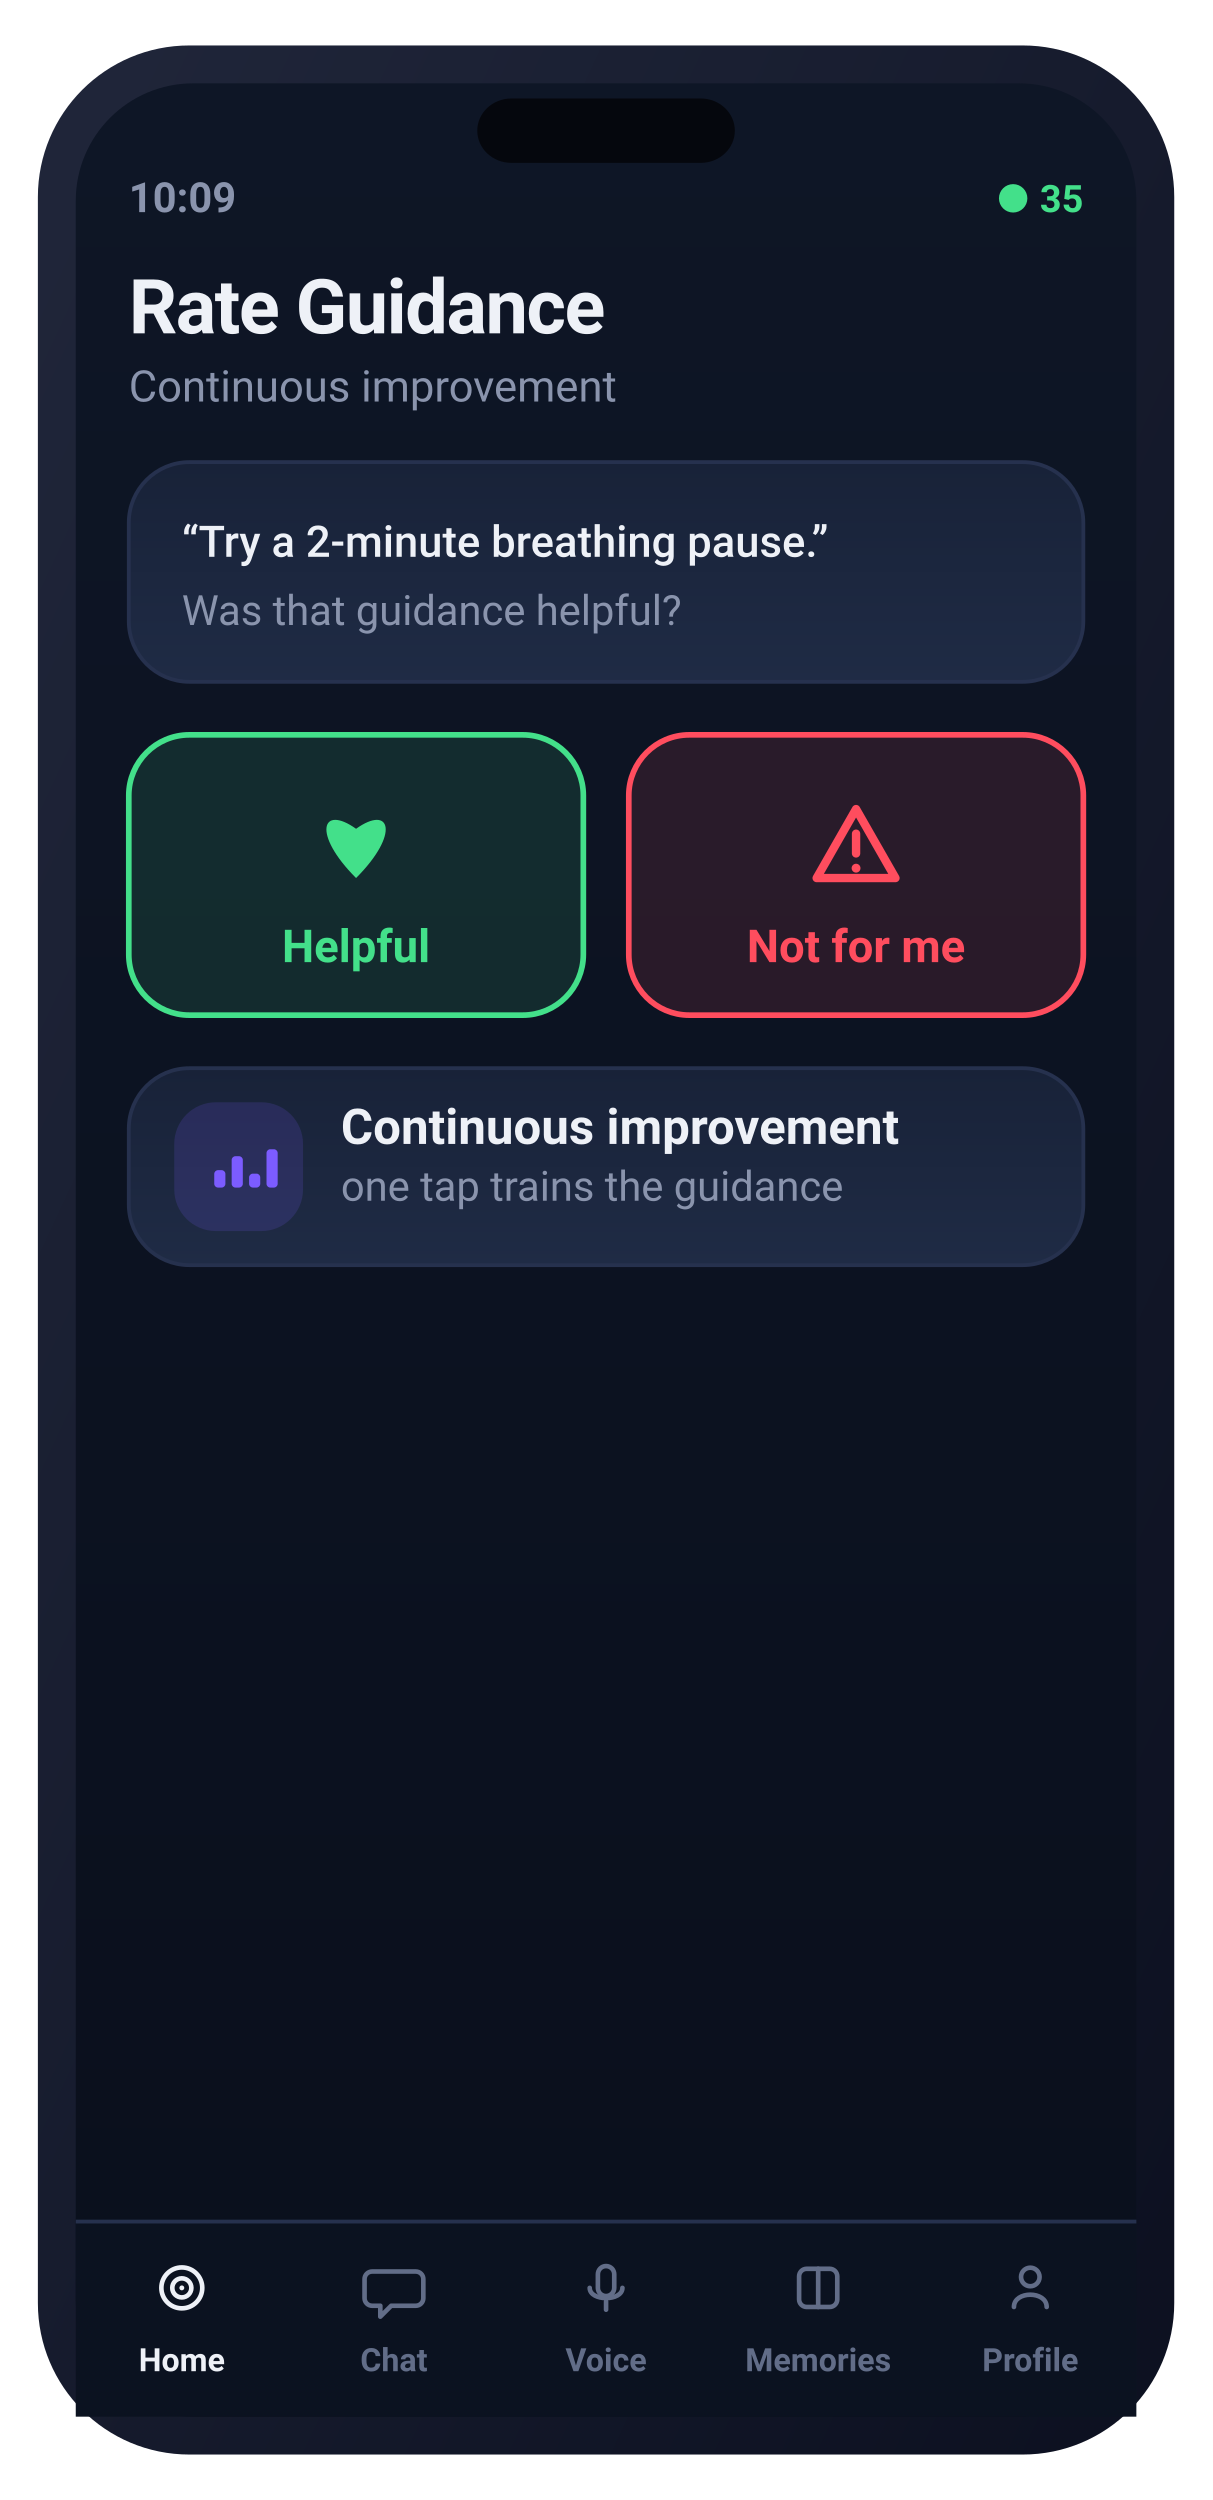
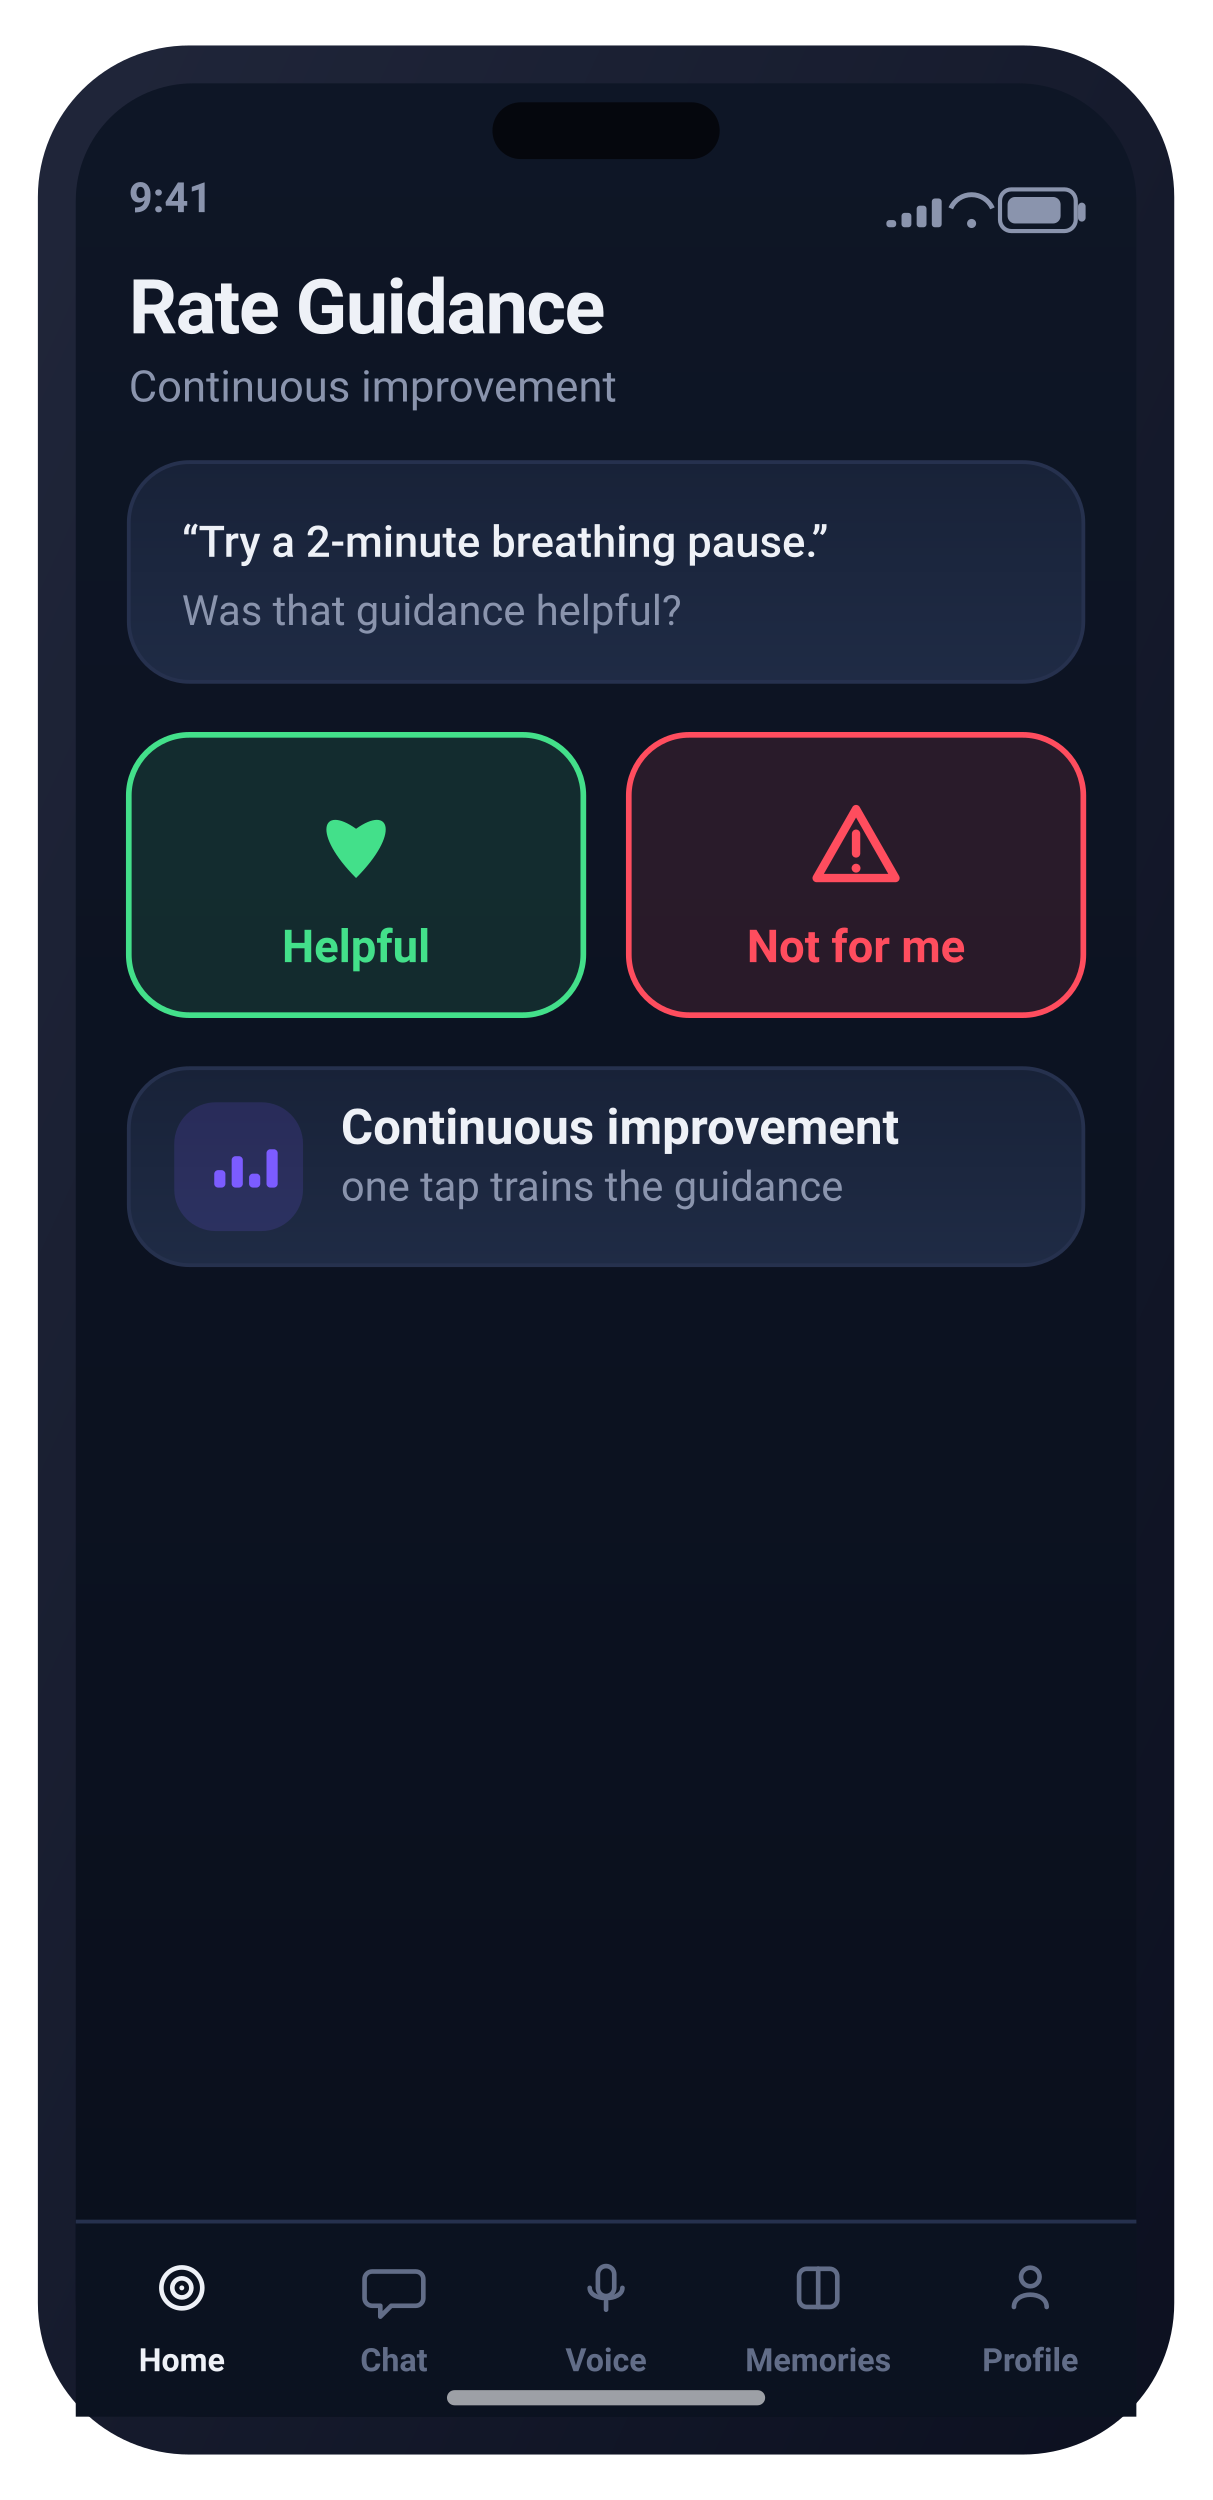
<svg xmlns="http://www.w3.org/2000/svg" width="320" height="660" viewBox="0 0 320 660" role="img" aria-label="Rate Guidance screen">
  <defs>
    <linearGradient id="gScr" x1="0" y1="0" x2="0" y2="1">
      <stop offset="0" stop-color="#0e1626" />
      <stop offset="1" stop-color="#0a0f1c" />
    </linearGradient>
    <linearGradient id="gFrame" x1="0" y1="0" x2="1" y2="1">
      <stop offset="0" stop-color="#20263a" />
      <stop offset="1" stop-color="#0c1020" />
    </linearGradient>
    <linearGradient id="gCard" x1="0" y1="0" x2="0" y2="1">
      <stop offset="0" stop-color="#182238" />
      <stop offset="1" stop-color="#1f2b45" />
    </linearGradient>
    <linearGradient id="gBrand" x1="0" y1="0" x2="1" y2="0">
      <stop offset="0" stop-color="#7c5cff" />
      <stop offset="1" stop-color="#3aa0ff" />
    </linearGradient>
    <linearGradient id="gEmer" x1="0" y1="0" x2="0" y2="1">
      <stop offset="0" stop-color="#ff5b52" />
      <stop offset="1" stop-color="#ff3b30" />
    </linearGradient>
    <linearGradient id="mV" x1="0" y1="0" x2="1" y2="0">
      <stop offset="0" stop-color="#7c5cff" />
      <stop offset="1" stop-color="#3aa0ff" />
    </linearGradient>
    <linearGradient id="mO" x1="0" y1="0" x2="1" y2="0">
      <stop offset="0" stop-color="#f7b731" />
      <stop offset="1" stop-color="#ff7a45" />
    </linearGradient>
    <linearGradient id="mG" x1="0" y1="0" x2="1" y2="0">
      <stop offset="0" stop-color="#2fd27a" />
      <stop offset="1" stop-color="#43e08a" />
    </linearGradient>
    <radialGradient id="orb" cx="34%" cy="30%" r="75%">
      <stop offset="0" stop-color="#c3b0ff" />
      <stop offset="42%" stop-color="#7c5cff" />
      <stop offset="80%" stop-color="#2f6cf0" />
      <stop offset="100%" stop-color="#14204a" />
    </radialGradient>
  </defs>
  <rect x="10.0" y="12.0" width="300.0" height="636.0" rx="40" fill="url(#gFrame)" />
  <rect x="20.0" y="22.0" width="280.0" height="616.0" rx="31" fill="url(#gScr)" />
-   <rect x="126.0" y="26.0" width="68.0" height="17.0" rx="9" fill="#05070d" />
-   <text x="34.0" y="56.0" font-family="-apple-system,BlinkMacSystemFont,'SF Pro Text','Segoe UI',Roboto,system-ui,sans-serif" font-size="11" font-weight="600" fill="#8a94ad" text-anchor="start">10:09</text>
-   <text x="286.0" y="56.0" font-family="-apple-system,BlinkMacSystemFont,'SF Pro Text','Segoe UI',Roboto,system-ui,sans-serif" font-size="10" font-weight="700" fill="#43e08a" text-anchor="end">● 35</text>
+   <rect x="130.0" y="27.0" width="60.0" height="15.0" rx="7.5" fill="#05070d" />
+   <text x="34.0" y="56.0" font-family="-apple-system,BlinkMacSystemFont,'SF Pro Text','Segoe UI',Roboto,system-ui,sans-serif" font-size="11" font-weight="600" fill="#8a94ad" text-anchor="start">9:41</text>
+   <rect x="264.0" y="50.0" width="20.0" height="11.0" rx="3" fill="none" stroke="#8a94ad" stroke-width="1.1" />
+   <rect x="266.0" y="52.0" width="14.0" height="7.0" rx="2" fill="#8a94ad" />
+   <rect x="284.6" y="53.5" width="2.0" height="5.0" rx="1" fill="#8a94ad" />
+   <path d="M251 55 a6 6 0 0 1 11 0" fill="none" stroke="#8a94ad" stroke-width="1.3" />
+   <circle cx="256.5" cy="59" r="1.2" fill="#8a94ad" />
+   <rect x="234.0" y="58.1" width="2.6" height="1.9" rx="0.8" fill="#8a94ad" />
+   <rect x="238.0" y="56.2" width="2.6" height="3.8" rx="0.8" fill="#8a94ad" />
+   <rect x="242.0" y="54.3" width="2.6" height="5.7" rx="0.8" fill="#8a94ad" />
+   <rect x="246.0" y="52.4" width="2.6" height="7.6" rx="0.8" fill="#8a94ad" />
  <text x="34.0" y="88.0" font-family="-apple-system,BlinkMacSystemFont,'SF Pro Text','Segoe UI',Roboto,system-ui,sans-serif" font-size="20" font-weight="700" fill="#eef1f7" text-anchor="start" letter-spacing="-0.4">Rate Guidance</text>
  <text x="34.0" y="106.0" font-family="-apple-system,BlinkMacSystemFont,'SF Pro Text','Segoe UI',Roboto,system-ui,sans-serif" font-size="11.5" font-weight="400" fill="#8a94ad" text-anchor="start">Continuous improvement</text>
  <rect x="34.0" y="122.0" width="252.0" height="58.0" rx="16" fill="url(#gCard)" stroke="#26314e" stroke-width="1" />
  <text x="48.0" y="147.0" font-family="-apple-system,BlinkMacSystemFont,'SF Pro Text','Segoe UI',Roboto,system-ui,sans-serif" font-size="11.5" font-weight="500" fill="#eef1f7" text-anchor="start">“Try a 2-minute breathing pause.”</text>
  <text x="48.0" y="165.0" font-family="-apple-system,BlinkMacSystemFont,'SF Pro Text','Segoe UI',Roboto,system-ui,sans-serif" font-size="11" font-weight="400" fill="#8a94ad" text-anchor="start">Was that guidance helpful?</text>
  <rect x="34.0" y="194.0" width="120.0" height="74.0" rx="16" fill="rgba(67,224,138,0.12)" stroke="#43e08a" stroke-width="1.5" />
  <path d="M94.0 231.8 C82.3 220.1,84.9 212.3,94.0 218.8 C103.1 212.3,105.7 220.1,94.0 231.8 Z" fill="#43e08a" />
  <text x="94.0" y="254.0" font-family="-apple-system,BlinkMacSystemFont,'SF Pro Text','Segoe UI',Roboto,system-ui,sans-serif" font-size="12" font-weight="700" fill="#43e08a" text-anchor="middle">Helpful</text>
  <rect x="166.0" y="194.0" width="120.0" height="74.0" rx="16" fill="rgba(255,77,94,0.12)" stroke="#ff4d5e" stroke-width="1.5" />
  <path d="M226.0 213.6 L236.4 231.8 H215.6 Z" fill="none" stroke="#ff4d5e" stroke-width="2.21" stroke-linecap="round" stroke-linejoin="round" />
  <path d="M226.0 220.1 v5.2" fill="none" stroke="#ff4d5e" stroke-width="2.21" stroke-linecap="round" stroke-linejoin="round" />
  <circle cx="226.0" cy="229.2" r="1.17" fill="#ff4d5e" />
  <text x="226.0" y="254.0" font-family="-apple-system,BlinkMacSystemFont,'SF Pro Text','Segoe UI',Roboto,system-ui,sans-serif" font-size="12" font-weight="700" fill="#ff4d5e" text-anchor="middle">Not for me</text>
  <rect x="34.0" y="282.0" width="252.0" height="52.0" rx="16" fill="url(#gCard)" stroke="#26314e" stroke-width="1" />
  <rect x="46.0" y="291.0" width="34.0" height="34.0" rx="11" fill="rgba(124,92,255,0.16)" />
  <rect x="56.56" y="308.92" width="2.944" height="4.6" rx="1" fill="#7c5cff" />
  <rect x="61.16" y="305.24" width="2.944" height="8.28" rx="1" fill="#7c5cff" />
  <rect x="65.76" y="309.84" width="2.944" height="3.68" rx="1" fill="#7c5cff" />
  <rect x="70.36" y="303.4" width="2.944" height="10.12" rx="1" fill="#7c5cff" />
  <text x="90.0" y="302.0" font-family="-apple-system,BlinkMacSystemFont,'SF Pro Text','Segoe UI',Roboto,system-ui,sans-serif" font-size="13" font-weight="600" fill="#eef1f7" text-anchor="start">Continuous improvement</text>
  <text x="90.0" y="317.0" font-family="-apple-system,BlinkMacSystemFont,'SF Pro Text','Segoe UI',Roboto,system-ui,sans-serif" font-size="11" font-weight="400" fill="#8a94ad" text-anchor="start">one tap trains the guidance</text>
  <rect x="20.0" y="586.0" width="280.0" height="52.0" rx="0" fill="#0b1220" />
  <rect x="20" y="586" width="280" height="1" fill="#26314e" />
  <circle cx="48.0" cy="604" r="5.4" fill="none" stroke="#eef1f7" stroke-width="1.22" stroke-linecap="round" stroke-linejoin="round" />
  <circle cx="48.0" cy="604" r="2.52" fill="none" stroke="#eef1f7" stroke-width="1.22" stroke-linecap="round" stroke-linejoin="round" />
  <circle cx="48.0" cy="604" r="0.648" fill="#eef1f7" />
  <text x="48.0" y="626.0" font-family="-apple-system,BlinkMacSystemFont,'SF Pro Text','Segoe UI',Roboto,system-ui,sans-serif" font-size="8.5" font-weight="600" fill="#eef1f7" text-anchor="middle">Home</text>
  <path d="M98.24 599.68 h11.52 a2 2 0 0 1 2 2 v5.04 a2 2 0 0 1 -2 2 h-6.48 l-2.88 2.88 v-2.88 h-2.16 a2 2 0 0 1 -2 -2 v-5.04 a2 2 0 0 1 2 -2 Z" fill="none" stroke="#626d88" stroke-width="1.22" stroke-linecap="round" stroke-linejoin="round" />
  <text x="104.0" y="626.0" font-family="-apple-system,BlinkMacSystemFont,'SF Pro Text','Segoe UI',Roboto,system-ui,sans-serif" font-size="8.5" font-weight="600" fill="#626d88" text-anchor="middle">Chat</text>
  <rect x="157.84" y="598.24" width="4.32" height="7.92" rx="2.16" fill="none" stroke="#626d88" stroke-width="1.22" stroke-linecap="round" stroke-linejoin="round" />
  <path d="M155.68 604 c0 3.6 8.64 3.6 8.64 0 M160.0 607.6 v2.16" fill="none" stroke="#626d88" stroke-width="1.22" stroke-linecap="round" stroke-linejoin="round" />
  <text x="160.0" y="626.0" font-family="-apple-system,BlinkMacSystemFont,'SF Pro Text','Segoe UI',Roboto,system-ui,sans-serif" font-size="8.5" font-weight="600" fill="#626d88" text-anchor="middle">Voice</text>
  <rect x="210.96" y="598.96" width="10.08" height="10.08" rx="2" fill="none" stroke="#626d88" stroke-width="1.22" stroke-linecap="round" stroke-linejoin="round" />
  <path d="M216.0 598.96 v10.08" fill="none" stroke="#626d88" stroke-width="1.22" stroke-linecap="round" stroke-linejoin="round" />
  <text x="216.0" y="626.0" font-family="-apple-system,BlinkMacSystemFont,'SF Pro Text','Segoe UI',Roboto,system-ui,sans-serif" font-size="8.5" font-weight="600" fill="#626d88" text-anchor="middle">Memories</text>
  <circle cx="272.0" cy="601.12" r="2.448" fill="none" stroke="#626d88" stroke-width="1.22" stroke-linecap="round" stroke-linejoin="round" />
  <path d="M267.68 609.04 c0 -4.32 8.64 -4.32 8.64 0" fill="none" stroke="#626d88" stroke-width="1.22" stroke-linecap="round" stroke-linejoin="round" />
  <text x="272.0" y="626.0" font-family="-apple-system,BlinkMacSystemFont,'SF Pro Text','Segoe UI',Roboto,system-ui,sans-serif" font-size="8.5" font-weight="600" fill="#626d88" text-anchor="middle">Profile</text>
+   <rect x="118.0" y="631.0" width="84.0" height="4.0" rx="2" fill="rgba(255,255,255,0.6)" />
</svg>
